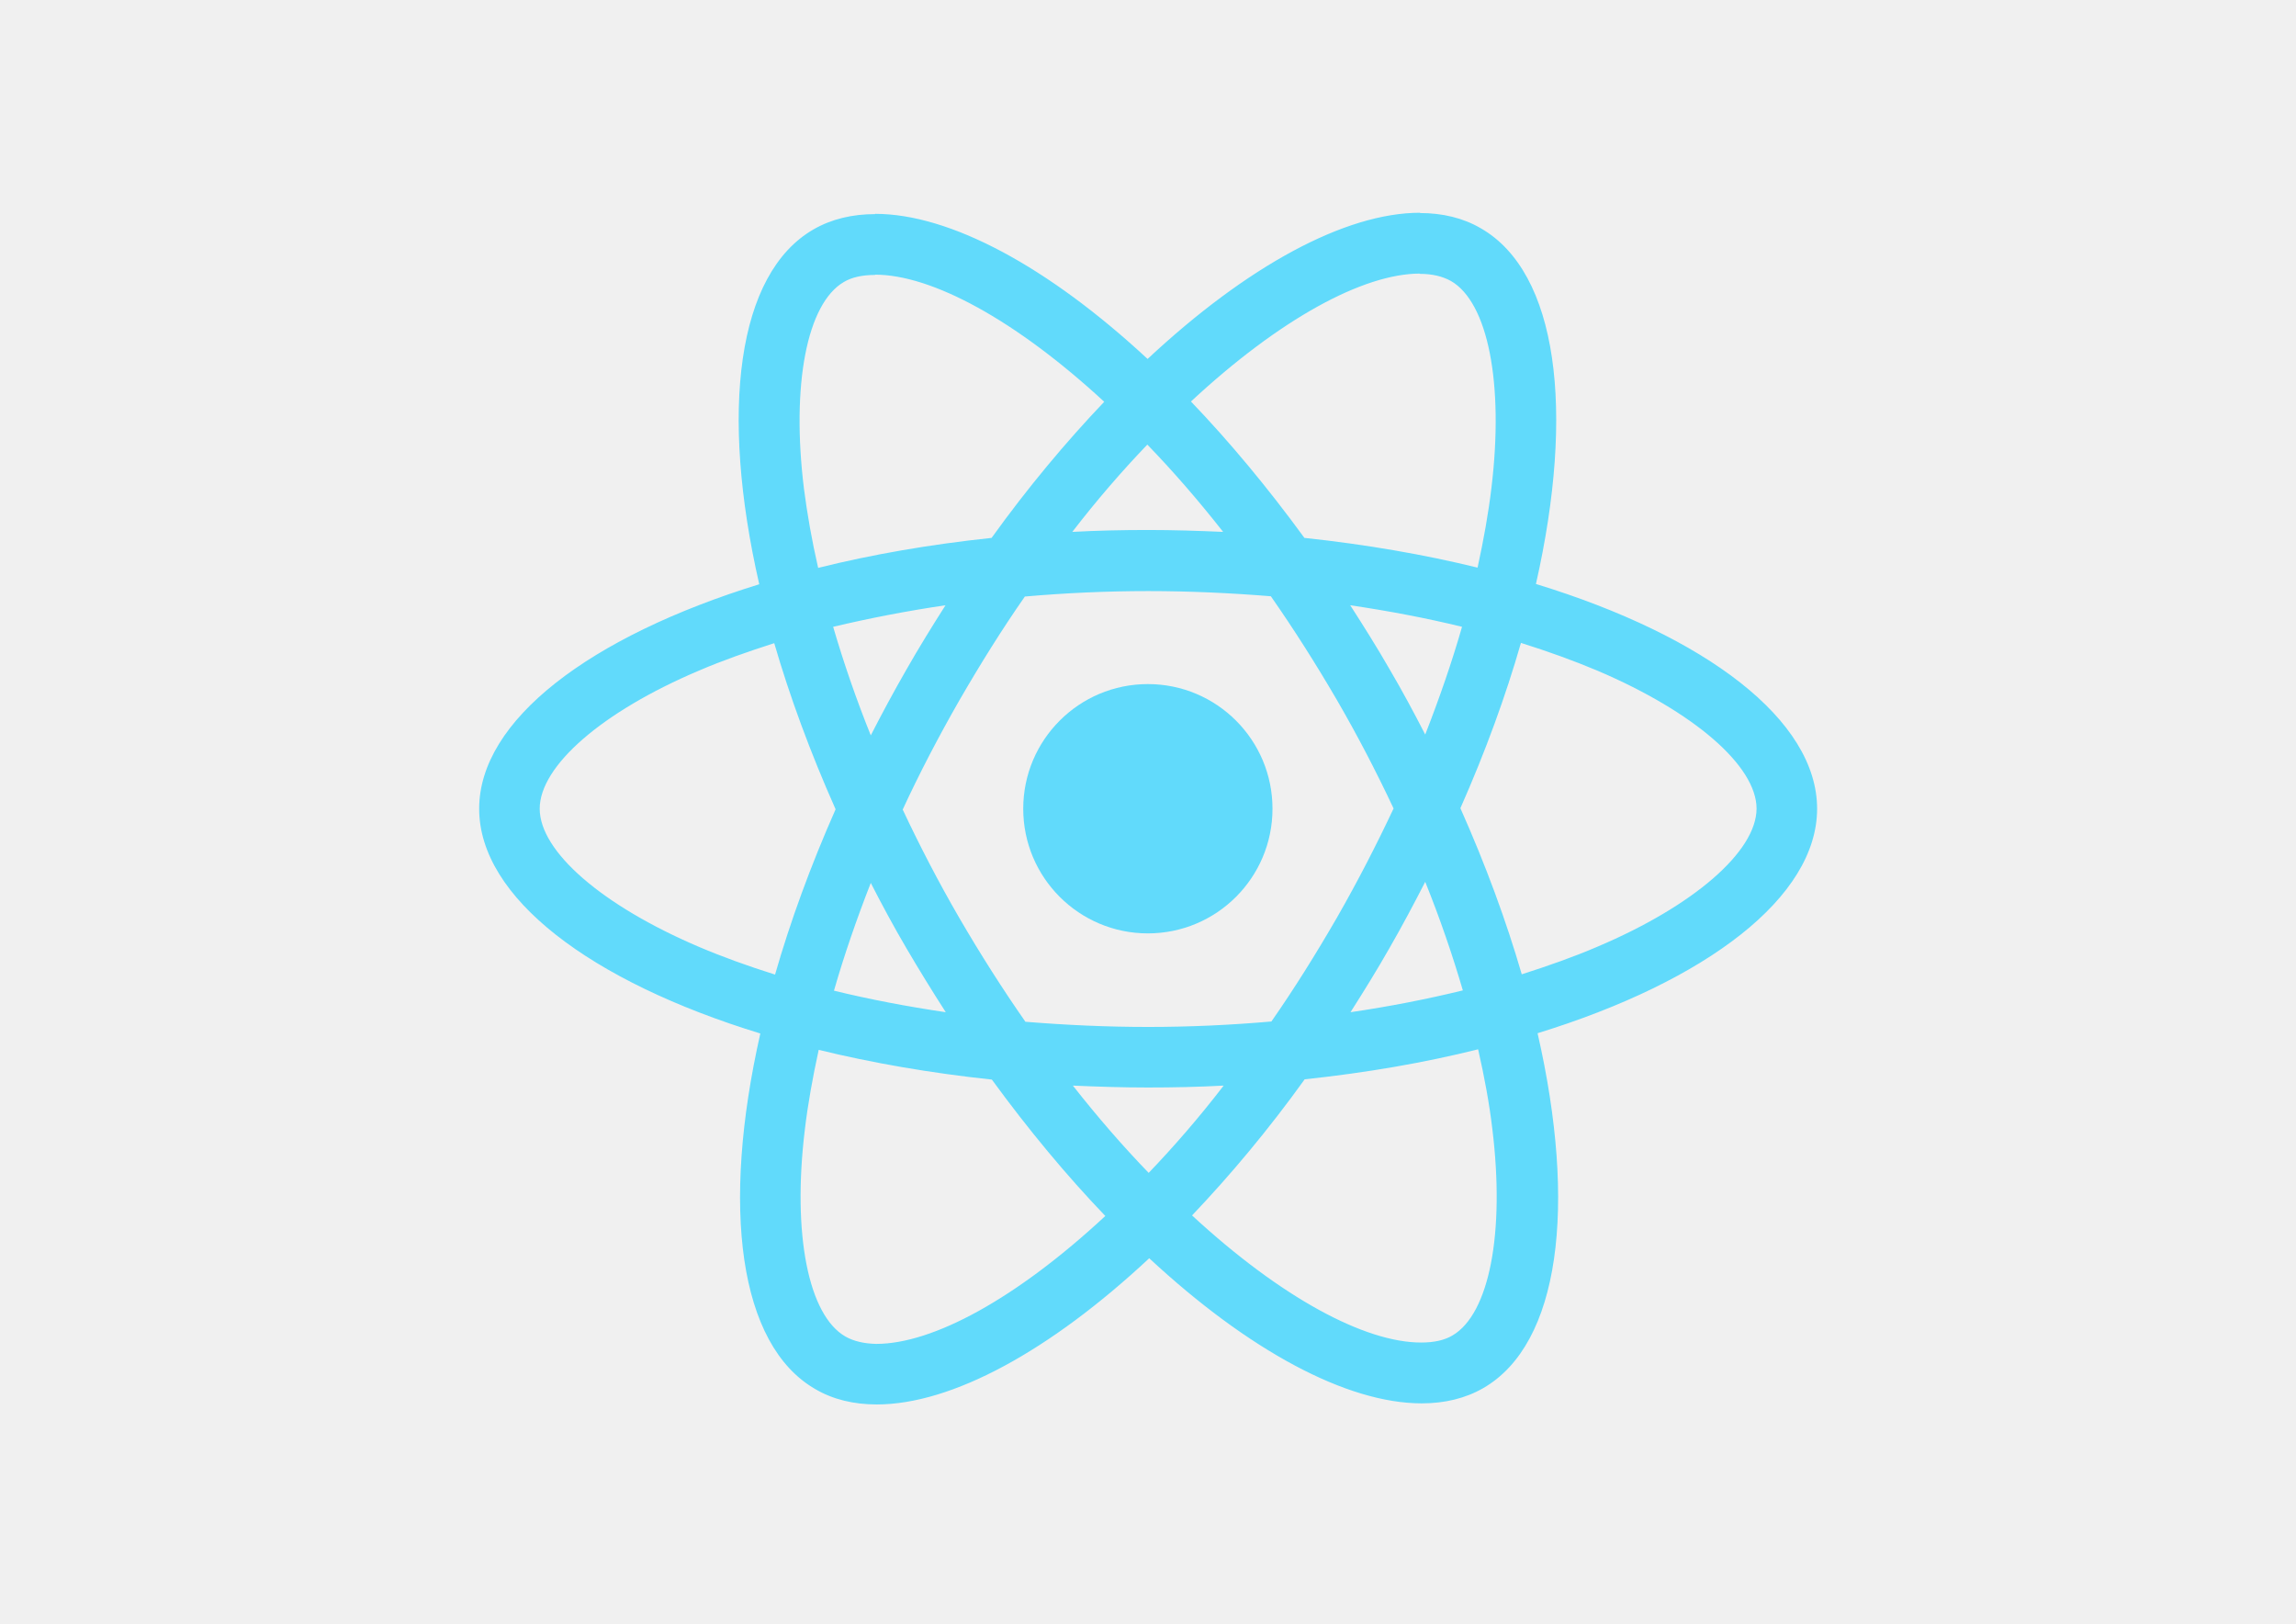
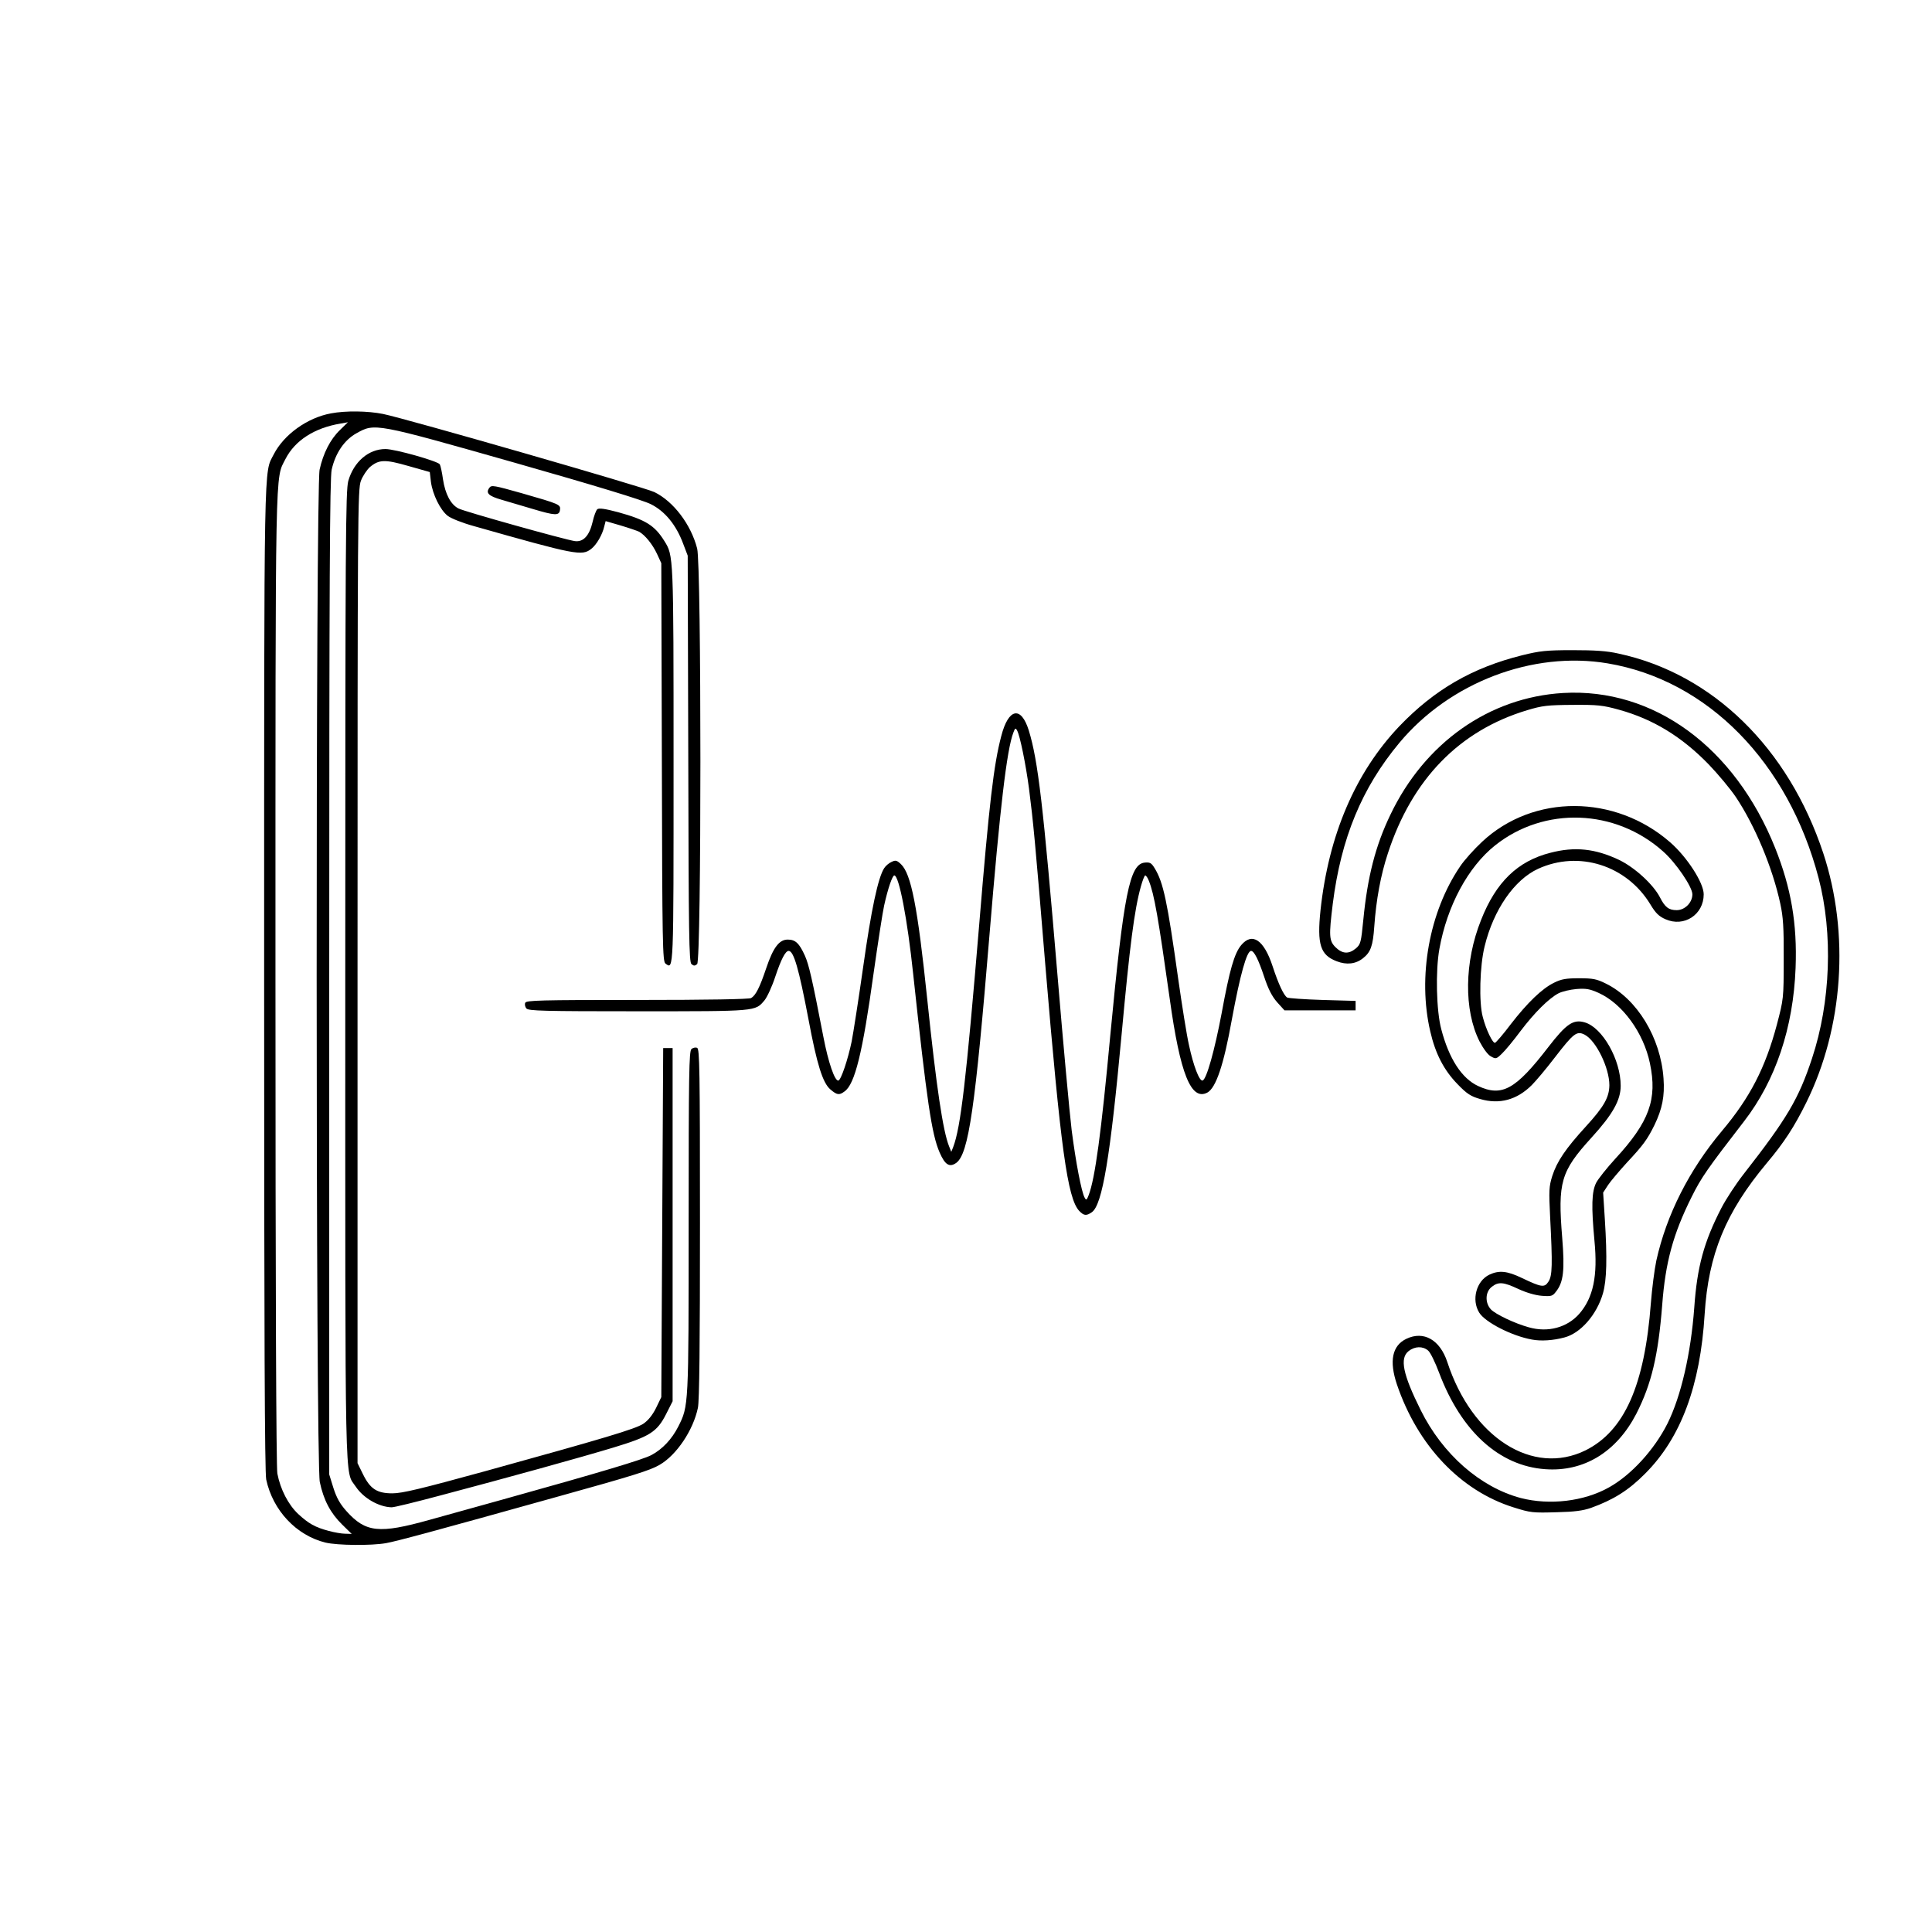
- <svg xmlns="http://www.w3.org/2000/svg" viewBox="0 0 841.9 595.3">
-   <g fill="#61DAFB">
-     <path d="M666.3 296.5c0-32.5-40.7-63.3-103.1-82.4 14.4-63.6 8-114.2-20.2-130.4-6.5-3.8-14.1-5.6-22.4-5.6v22.3c4.6 0 8.3.9 11.4 2.6 13.6 7.8 19.5 37.5 14.9 75.7-1.1 9.4-2.9 19.3-5.1 29.4-19.6-4.8-41-8.5-63.5-10.9-13.5-18.5-27.5-35.3-41.6-50 32.6-30.3 63.2-46.9 84-46.9V78c-27.5 0-63.5 19.6-99.9 53.6-36.4-33.8-72.4-53.2-99.9-53.2v22.3c20.7 0 51.4 16.5 84 46.6-14 14.7-28 31.4-41.3 49.9-22.6 2.4-44 6.1-63.6 11-2.3-10-4-19.7-5.2-29-4.7-38.2 1.1-67.9 14.6-75.8 3-1.8 6.9-2.6 11.5-2.6V78.5c-8.4 0-16 1.8-22.6 5.6-28.1 16.2-34.4 66.7-19.9 130.1-62.2 19.2-102.7 49.9-102.7 82.3 0 32.5 40.7 63.3 103.1 82.4-14.4 63.6-8 114.2 20.2 130.4 6.5 3.8 14.1 5.6 22.5 5.6 27.5 0 63.5-19.6 99.9-53.6 36.4 33.8 72.4 53.2 99.9 53.2 8.4 0 16-1.8 22.6-5.6 28.1-16.2 34.4-66.7 19.9-130.1 62-19.1 102.5-49.9 102.5-82.3zm-130.2-66.7c-3.7 12.9-8.3 26.2-13.5 39.5-4.1-8-8.4-16-13.1-24-4.6-8-9.5-15.8-14.4-23.4 14.2 2.1 27.9 4.7 41 7.9zm-45.8 106.5c-7.8 13.5-15.8 26.3-24.1 38.2-14.9 1.3-30 2-45.2 2-15.1 0-30.2-.7-45-1.9-8.3-11.9-16.4-24.6-24.2-38-7.6-13.1-14.5-26.4-20.8-39.8 6.2-13.4 13.2-26.8 20.7-39.9 7.8-13.5 15.8-26.3 24.1-38.2 14.9-1.3 30-2 45.2-2 15.1 0 30.2.7 45 1.9 8.3 11.9 16.4 24.6 24.2 38 7.6 13.1 14.5 26.4 20.8 39.8-6.3 13.4-13.2 26.8-20.7 39.9zm32.3-13c5.4 13.4 10 26.8 13.8 39.8-13.1 3.2-26.9 5.9-41.2 8 4.9-7.7 9.8-15.6 14.4-23.7 4.6-8 8.9-16.1 13-24.1zM421.2 430c-9.3-9.6-18.6-20.3-27.8-32 9 .4 18.2.7 27.5.7 9.4 0 18.7-.2 27.8-.7-9 11.7-18.3 22.4-27.5 32zm-74.4-58.9c-14.2-2.1-27.9-4.7-41-7.9 3.7-12.9 8.3-26.2 13.5-39.5 4.1 8 8.4 16 13.1 24 4.7 8 9.5 15.8 14.4 23.4zM420.7 163c9.3 9.6 18.6 20.3 27.8 32-9-.4-18.2-.7-27.5-.7-9.4 0-18.7.2-27.8.7 9-11.7 18.3-22.4 27.5-32zm-74 58.9c-4.9 7.7-9.8 15.6-14.4 23.7-4.6 8-8.9 16-13 24-5.4-13.4-10-26.8-13.8-39.8 13.1-3.1 26.9-5.8 41.2-7.9zm-90.5 125.2c-35.4-15.1-58.3-34.9-58.3-50.6 0-15.7 22.9-35.6 58.3-50.6 8.6-3.7 18-7 27.7-10.1 5.7 19.6 13.2 40 22.5 60.9-9.2 20.8-16.6 41.1-22.2 60.6-9.9-3.1-19.3-6.5-28-10.2zM310 490c-13.6-7.8-19.5-37.5-14.9-75.7 1.1-9.4 2.9-19.3 5.1-29.4 19.6 4.8 41 8.5 63.5 10.9 13.5 18.5 27.5 35.3 41.6 50-32.6 30.3-63.2 46.9-84 46.9-4.5-.1-8.3-1-11.3-2.7zm237.2-76.2c4.7 38.2-1.1 67.9-14.6 75.8-3 1.8-6.9 2.6-11.5 2.6-20.7 0-51.4-16.5-84-46.6 14-14.7 28-31.4 41.3-49.9 22.6-2.4 44-6.1 63.6-11 2.3 10.1 4.1 19.8 5.2 29.1zm38.5-66.7c-8.6 3.7-18 7-27.7 10.1-5.7-19.6-13.2-40-22.5-60.9 9.2-20.8 16.6-41.1 22.2-60.6 9.9 3.1 19.3 6.5 28.1 10.2 35.4 15.1 58.3 34.9 58.3 50.6-.1 15.7-23 35.6-58.4 50.6zM320.8 78.4z" />
-     <circle cx="420.9" cy="296.5" r="45.7" />
-     <path d="M520.5 78.1z" />
+ <svg xmlns="http://www.w3.org/2000/svg" version="1.0" width="1024px" height="1024px" viewBox="0 0 1024 1024" preserveAspectRatio="xMidYMid meet" id="svg9">
+   <defs id="defs9" />
+   <g fill="#000000" id="g5">
+     <path d="M169.5 820.6 c-15.5 -3.8 -27.9 -17.1 -31.4 -33.4 -0.8 -3.9 -1.1 -77.3 -1.1 -269 0 -284.8 -0.2 -269.9 5.1 -280.4 5.4 -10.5 17.8 -19.4 30.3 -21.7 8 -1.5 25.6 -1.3 33.6 0.3 11.9 2.4 138.4 38.8 143.8 41.4 6.3 3.1 15 11.9 18.6 19 5.8 11.4 5.6 7 5.6 126.2 0 83.9 -0.3 109.9 -1.2 110.8 -1.6 1.6 -8.3 1.5 -9.7 -0.1 -0.7 -1 -1.1 -32.5 -1.3 -108.8 -0.2 -68.9 -0.7 -108.2 -1.3 -109.6 -0.7 -1.5 -0.9 33.8 -0.7 107.4 0.2 80.9 -0.1 109.9 -0.9 110.9 -1.4 1.7 -7 1.8 -9.2 0.1 -1.5 -1.1 -1.7 -9.3 -1.9 -106.7 l-0.3 -105.5 -2.4 -5.2 c-3.1 -6.9 -8.5 -11.7 -15.4 -13.7 -6.7 -2 -6.7 -2 -6.7 -0.1 0 2.7 -3.8 9.2 -6.6 11.4 -2.2 1.7 -4.1 2.1 -10.2 2.1 -6.1 0 -11.4 -1.1 -27.6 -5.6 -38.2 -10.6 -41.1 -11.5 -44.3 -14 -3.9 -3 -8 -11.3 -8.9 -18 l-0.6 -5.2 -9.2 -2.6 c-5.1 -1.4 -10.1 -2.6 -11.3 -2.6 -3.3 0 -8 4.6 -10 9.8 -1.7 4.5 -1.8 15.4 -1.8 259.7 l0 255 2.8 5.7 c3.3 6.8 7.7 10.3 12.7 10.2 1.9 0 22.6 -5.3 46 -11.7 62.5 -17.1 79.8 -22.3 84 -25.1 2.5 -1.7 4.8 -4.5 6.7 -8.3 l2.8 -5.8 0.5 -92.5 0.5 -92.5 5.5 0 5.5 0 0.5 95 c0.3 52.3 0.8 93.2 1.2 91 0.4 -2.2 0.8 -44.6 0.8 -94.1 0 -76.8 0.2 -90.3 1.4 -91.3 0.8 -0.7 3.4 -1.1 5.8 -0.9 l4.3 0.3 0.3 95 c0.2 67.4 0 96.7 -0.8 101 -2.3 12.3 -11.1 25.6 -20.4 30.9 -4.9 2.9 -14.2 5.8 -53.1 16.6 -66.2 18.5 -86.3 23.9 -91.9 24.9 -7.9 1.5 -31.8 1.2 -38.1 -0.3z m3 -16.3 c-1.4 -2.1 -3.6 -6.7 -4.8 -10.3 l-2.2 -6.5 -0.3 -266.5 c-0.2 -189.4 0 -268.4 0.8 -273 0.6 -3.6 2.2 -8.9 3.5 -11.8 1.3 -2.8 2.2 -5.2 1.9 -5.2 -0.3 0 -1.9 0.7 -3.5 1.6 -5.1 2.6 -10.9 8.5 -13.6 13.7 -5.5 11 -5.3 -2.9 -5.3 272.3 0 164.7 0.4 256 1 259.4 2.4 12.5 10.3 23.5 20.3 28 2.3 1.1 4.3 2 4.5 2 0.1 0 -0.9 -1.7 -2.3 -3.7z m52.5 -2 c64.8 -17.6 112 -31.3 117.2 -34 2.5 -1.4 6.1 -4.1 8 -6 l3.3 -3.5 -5 3.4 c-5.6 3.7 -19.3 8.1 -62 19.9 -51.5 14.2 -74 19.9 -78.5 19.9 -13.4 0 -22.5 -7 -26.4 -20 -1.4 -4.8 -1.6 -31.1 -1.6 -264.9 0 -286.6 -0.5 -266.5 6.2 -274.5 7.2 -8.8 17.6 -9.9 37.3 -4.1 6.5 1.9 12.2 4 12.6 4.6 0.4 0.7 1.2 4.3 1.7 8 1.3 8.7 4.3 13.6 9.6 15.9 2.3 1 16.2 5.1 31 9.1 19.7 5.3 27.3 7 28.5 6.2 0.9 -0.5 2.4 -3.6 3.4 -6.9 2.6 -8.4 3 -8.9 7 -9.2 6.6 -0.6 29.2 6.5 31.2 9.8 0.3 0.5 1.1 1 1.7 1 2.3 0 -2.6 -4 -8.6 -7 -7.2 -3.6 -135.1 -40.2 -140.8 -40.2 -2.3 -0.1 -5.7 1.1 -9 2.9 -6.3 3.5 -11 10.5 -13 19.2 -1 4.5 -1.3 56.6 -1.3 266.1 l0 260.5 2.2 7.1 c4.1 13.1 16.3 23.4 25.8 21.7 1.7 -0.2 10.4 -2.5 19.5 -5z" id="path1" />
+     <path d="M282 273.5 c-4.1 -1.3 -11.2 -3.3 -15.8 -4.6 -9.4 -2.4 -11.2 -3.8 -11.2 -8 0 -8.3 3 -8.6 24.8 -2.4 21.7 6.2 20.4 5.5 20 11.8 l-0.3 5.2 -5 0.2 c-2.9 0.1 -8.1 -0.8 -12.5 -2.2z" id="path2" />
+     <path d="M808 804.4 c-10.6 -2 -25.1 -8.6 -34.5 -15.7 -20.7 -15.5 -38.5 -46.3 -38.5 -66.5 0 -12.1 4.8 -17.2 16.3 -17.2 10.5 0 15.5 3.7 18.8 13.9 8.2 25.1 24.3 43.5 43.2 49.3 8.9 2.7 14.9 2 24.4 -2.7 20.3 -10 31.1 -34.4 34.3 -77.9 0.6 -7.6 1.9 -17.8 2.9 -22.5 5.4 -24.3 17.4 -48 34.7 -68.6 15 -17.8 23.2 -33.6 29.2 -56.5 3.4 -13 3.5 -14.2 3.6 -31.5 0.1 -19.7 -1 -27 -6.6 -44 -3.9 -12 -12.3 -29.4 -18.8 -39.1 -2.9 -4.3 -9.4 -12.1 -14.4 -17.3 -14.3 -14.7 -29.4 -23.9 -47.4 -28.8 -18.8 -5.2 -38.8 -3.2 -58.2 5.8 -37.9 17.6 -62.1 57.9 -65.6 109.2 -0.8 11.2 -2.6 15 -8.4 17.9 -8.3 4.2 -21.5 0.9 -25.2 -6.2 -2.1 -4.1 -2.4 -12.9 -0.7 -27.8 4.2 -38.9 18.5 -72 41.6 -96.3 18.6 -19.4 38.5 -31 65.1 -37.6 9.7 -2.5 12.5 -2.7 29.7 -2.7 14.7 -0.1 20.9 0.3 27.3 1.7 43.3 9.5 78.3 39 99.8 84.2 11.5 24.2 16.3 44.6 17.1 72.1 1.4 48.6 -10.9 87.1 -38.3 119.9 -21.8 26.1 -30.9 48.3 -32.9 80 -3.3 54.5 -23.9 89.6 -60.2 102.7 -4.7 1.7 -8.7 2.1 -20.8 2.3 -8.2 0.2 -16.1 0.1 -17.5 -0.1z m27.5 -13.4 c18.3 -4.7 35.3 -19.5 45.3 -39.5 7.2 -14.5 12.4 -37.1 14.2 -61.5 1.5 -21.5 5.1 -34.8 14.4 -52.8 2.5 -4.8 7.7 -12.7 11.6 -17.7 17.7 -22.6 22.5 -29.6 27.6 -40 10.4 -21.4 16 -43.5 17.1 -68 1.8 -42.1 -17.4 -90.5 -48.2 -121 -20 -19.8 -42.3 -31.5 -68.4 -35.9 -11.8 -2 -18.5 -2 -29.7 -0.1 -29.8 5.2 -56.3 20.1 -74.7 42.2 -20.2 24.4 -31.6 52.4 -35.7 88.1 -1 9.2 -0.9 10.6 0.5 12.8 2.3 3.5 4.3 4 6.8 1.6 1.7 -1.8 2.3 -4.3 3.3 -14.9 2.2 -22.5 6.5 -39 14.3 -55.4 14.9 -31.3 40.8 -53.5 71.7 -61.5 12.2 -3.2 31.6 -4.2 44.9 -2.5 52 6.9 95.3 57.4 103.6 120.6 1.7 13.4 0.6 43.4 -2.1 56 -4.6 21.7 -13.1 41 -24.6 55.8 -19.4 25.1 -22.7 29.8 -27.8 40.1 -9.8 19.6 -13.9 34.6 -15.6 57.3 -2.1 26.8 -5.7 41.9 -13.7 57.6 -8 15.4 -20.5 25.7 -35.1 28.8 -8.6 1.7 -25.3 0.7 -32.7 -2.1 -19 -7.2 -33.2 -23.3 -42.6 -48.2 -2.1 -5.5 -4.3 -10.6 -5 -11.4 -1.6 -2 -4.3 -1.7 -6.3 0.5 -1.7 1.9 -1.7 2.2 -0.1 7.3 1 2.9 4.2 10.3 7.1 16.3 11.8 24.2 31.6 41.7 53.5 47.5 9.6 2.5 16.7 2.5 26.4 0z" id="path3" />
+     <path d="M809 713 c-10.6 -1.9 -24.9 -9.2 -28 -14.3 -1.5 -2.4 -2 -5 -2 -10.6 0 -12.3 4.8 -17.1 17.2 -17.1 5.2 0 7.7 0.6 13.6 3.5 l7.2 3.4 1.2 -2.2 c1.3 -2.5 1.4 -5.4 0.3 -30.7 -0.6 -16.8 -0.5 -19.1 1.3 -24.6 2.5 -7.9 7 -14.5 18.2 -26.9 5.2 -5.8 9.7 -11.8 10.6 -14.2 1.6 -4.1 1.6 -4.6 -0.5 -11 -2.6 -7.9 -8.4 -16.6 -10.9 -16.1 -0.9 0.2 -4.9 4.6 -8.9 9.8 -15.7 20.3 -20.7 24 -33.4 24.8 -11.8 0.7 -17.9 -1.5 -25.4 -9.2 -7.1 -7.3 -11.7 -16 -14.5 -27.7 -2.6 -11.2 -3.5 -28.8 -2.1 -42 4.8 -44.1 28.5 -74.8 63.3 -82 31.9 -6.5 63.6 4.1 80.9 27.2 6.7 8.8 8.9 14 8.9 20.9 0 11.5 -4.5 16.8 -15 17.7 -9.6 0.9 -14.2 -1.4 -19.4 -9.6 -7.5 -11.6 -16.8 -18.4 -29.8 -21.7 -16.8 -4.3 -36.1 6.9 -45.6 26.6 -9.1 18.9 -11.1 40.7 -5 56.3 0.6 1.5 1.3 2.7 1.7 2.7 0.3 -0.1 3.3 -3.7 6.6 -8.2 7.2 -9.7 14.8 -16.8 21.2 -19.9 4.2 -2.1 6.2 -2.4 16.3 -2.4 10.5 0 12 0.2 17.1 2.8 7.9 3.8 14 9.6 19.9 18.5 7 10.6 10.1 20.7 10.7 34.8 0.6 12.6 -0.4 18.8 -4.8 27.7 -3.8 7.7 -6 10.7 -14.7 20 -4 4.4 -8.5 9.7 -9.9 11.8 l-2.6 4 1.3 16.9 c2 25.8 -0.1 39.1 -7.6 49.3 -7.6 10.4 -20.9 14.5 -37.4 11.7z m18.6 -14.3 c10.9 -5.6 16.5 -20.9 14.5 -39.2 -0.6 -5.2 -1.1 -14.4 -1.1 -20.5 0 -13.6 0.8 -15.5 12.1 -27.8 4.4 -4.8 9.8 -11.3 12 -14.6 3.8 -5.6 7.9 -16.6 7.9 -21 -0.1 -5.4 -3.3 -16.7 -7 -24.2 -7 -14.1 -21.8 -25.6 -30.8 -23.9 -7.8 1.5 -15.8 7.9 -25.1 20.5 -3 4.1 -7.3 9.4 -9.4 11.8 -3.5 3.7 -4.5 4.2 -8.4 4.2 -5.4 0 -8.3 -2.6 -11.9 -10.5 -4.2 -9 -5.7 -20.1 -5.1 -35.5 0.7 -14.8 2.1 -21.8 6.7 -33.4 7.9 -20.1 19.4 -31.2 36.7 -35.6 20.7 -5.4 42.4 -0.1 55.9 13.4 3.3 3.4 7.1 8.1 8.5 10.5 3.3 6.1 5.3 7.2 8 4.4 2.9 -2.9 2.2 -5.2 -4.3 -13.8 -15.7 -20.7 -42.8 -31.1 -65.8 -25.1 -28.7 7.4 -48.9 32.2 -55 67.6 -5 28.7 4.7 59.9 20.8 66.8 4.2 1.8 5.4 2 8.8 0.9 4.9 -1.4 11.4 -7.9 22.1 -21.8 8.8 -11.4 12.2 -13.9 19.2 -13.9 5.8 0 10 2 14.3 6.8 7.2 8 10.8 18.2 10.8 30.7 0 10.9 -2.9 16.6 -15.5 30.5 -5.9 6.5 -10.8 13 -12.8 17 -2.9 5.9 -3.2 7.2 -3.2 16 0 5.2 0.4 15.6 0.9 23 1 14.8 -0.3 22.8 -4.3 26.4 -3.1 2.9 -16.8 1.9 -24.2 -1.7 -6.6 -3.2 -8 -3.3 -10.3 -0.8 -2.6 2.9 -0.4 5.6 7.9 9.6 13 6.3 19.7 7.1 27.1 3.2z" id="path4" />
+     <path d="M569 644.8 c-6.3 -6.7 -9.8 -32.7 -18 -131.3 -5.5 -65.9 -7.2 -83.3 -9.5 -98.9 -1.6 -10.2 -3.2 -17.9 -3.4 -16.1 -0.1 0.6 -0.8 4.8 -1.6 9.5 -2.1 12.3 -5 41.4 -9 89.9 -7.5 91.1 -11.1 116.3 -17.2 121.1 -3.3 2.6 -9.6 2.7 -12.2 0.1 -4.7 -4.7 -9.2 -25.9 -13.1 -62.6 -5 -47.3 -6.2 -57.5 -8.1 -68.4 -1.1 -6.3 -2.3 -11.9 -2.8 -12.4 -1.3 -1.3 -3.7 12.1 -8.6 46.3 -5.8 41.3 -9.8 57 -15.4 60 -1.1 0.5 -3.8 1 -6 1 -9.1 0 -12.4 -7.1 -18.6 -39.8 -3.9 -20.5 -6.2 -30.2 -7.5 -31.5 -0.4 -0.5 -2.2 3.5 -4 8.7 -3.5 10.5 -6.6 15.1 -11.7 17.2 -4.9 2.1 -124.5 2 -126.2 0 -0.7 -0.8 -1.1 -3.4 -0.9 -5.8 l0.3 -4.3 59.5 -0.5 c32.7 -0.3 60.1 -0.9 60.8 -1.3 1.8 -1.2 4.1 -6.1 7.3 -15.5 1.6 -4.7 4 -10 5.4 -11.8 2.5 -3.2 2.9 -3.4 9 -3.4 4.7 0 6.8 0.5 8.1 1.7 3.4 3.5 6.4 12.1 9.4 27.8 8.6 44.2 8.6 44.3 11.8 30.9 2.7 -11.2 3.5 -15.7 7.2 -42.9 5.7 -40.8 8.7 -53.5 13.7 -57.4 3.7 -3 10.3 -2.8 13.2 0.3 4.5 4.8 8.4 23.2 12.1 58.1 6.1 56.5 9.6 82.5 11 82.5 0.8 0 3.2 -14.8 4.9 -30.5 1.8 -15.4 3 -29.5 7.1 -78.8 6.3 -75.8 9.5 -98.9 14.9 -108.2 1.5 -2.6 2.3 -3 6.8 -3.3 6.2 -0.4 8.2 1.3 10.6 9 4.9 16 7.6 39.3 15.2 129.8 5.2 62.8 8.2 91.5 10.9 104.5 l1.3 6 1.1 -5.1 c2 -9 5.2 -35.9 8.7 -73.9 5.6 -59 8.3 -77.3 12.8 -86.5 l2.2 -4.5 6.2 -0.3 c6.1 -0.3 6.3 -0.2 8.3 3 4.7 7.6 6.5 16.4 13 61.3 4 27.9 7.4 45.5 9 45.5 1.2 0 4.5 -13.4 8 -32.5 3.7 -20.5 6.3 -29.3 10 -33.7 2.6 -3 3.2 -3.3 8.5 -3.3 5.1 0 5.9 0.3 8.5 3.1 1.5 1.8 4 6.8 5.5 11.5 3.1 9.5 5.9 15.4 7.7 16.6 0.7 0.4 9.2 1 18.8 1.3 l17.5 0.5 0 5.5 0 5.5 -21.9 0 -21.8 0 -3.9 -4.3 c-2.7 -3.1 -4.7 -7 -6.9 -13.8 -1.8 -5.2 -3.4 -9.3 -3.7 -9.1 -1 1 -4.4 15.9 -7.3 32 -4.4 24.1 -8.5 36.3 -12.9 38.7 -1.1 0.5 -4 1 -6.5 1 -11.1 0 -13.8 -9 -23.1 -75 -2.5 -17.6 -5.1 -31.9 -5.9 -32.8 -1.8 -1.7 -5.7 27.7 -10.1 75.8 -6 65 -10.2 90.6 -15.8 94.5 -3.3 2.3 -10.2 2 -12.7 -0.7z" id="path5" />
+   </g>
+   <g fill="#ffffff" id="g9" style="fill:#ffffff;fill-opacity:1">
+     <path d="M0 512 l0 -512 512 0 512 0 0 512 0 512 -512 0 -512 0 0 -512z m204.6 305.9 c5.6 -1 25.7 -6.4 91.9 -24.9 38.9 -10.8 48.2 -13.7 53.1 -16.6 9 -5.2 17.8 -18.3 20.3 -30.2 0.8 -3.6 1.1 -34.1 1.1 -97.8 0 -81.6 -0.2 -92.5 -1.5 -93 -0.8 -0.4 -2.2 -0.1 -3 0.6 -1.3 1.1 -1.5 12.9 -1.5 91.9 0 98.2 0 97.2 -5.5 108.2 -3.4 6.7 -8.4 12 -14.2 15.1 -4.5 2.4 -26.5 9 -79.3 23.7 -11.8 3.3 -29.1 8.1 -38.5 10.7 -26.5 7.4 -33.7 6.7 -43.9 -4.7 -3.4 -3.8 -5.2 -7 -6.9 -12.3 l-2.2 -7.1 0 -263.5 c0 -211.9 0.3 -264.6 1.3 -269.1 2 -8.8 6.7 -15.7 13.2 -19.3 9.7 -5.4 9.7 -5.4 84 15.7 42.2 12 67.8 19.8 71.9 21.9 7.5 3.7 13.5 11 17.2 21 l2.4 6.3 0.3 107.6 c0.2 93.6 0.4 107.9 1.7 108.9 1.2 1 1.8 1 3 0 2.3 -1.9 2.3 -211.6 0 -220.3 -3.3 -12.8 -12.6 -25 -22.7 -29.9 -5.4 -2.6 -131.9 -39 -143.8 -41.4 -8 -1.6 -19.7 -1.8 -27.6 -0.3 -12.5 2.3 -24.9 11.2 -30.3 21.7 -5.3 10.5 -5.1 -4.2 -5.1 277.4 0 189.5 0.3 262.1 1.1 266 3.5 16.3 15.9 29.6 31.4 33.4 6.3 1.5 24.2 1.7 32.1 0.3z m638.7 -18.7 c11.9 -4.3 19.9 -9.3 28.7 -18.2 18.9 -18.9 29.2 -46.5 31.5 -84.5 2 -31.7 11.1 -53.9 32.9 -80 9.2 -10.9 14.7 -19.4 21 -32.2 19.6 -39.6 23 -89.5 9 -132 -18.5 -55.9 -58.7 -95.2 -108.6 -105.9 -6.1 -1.4 -12.6 -1.8 -24.3 -1.8 -13.9 0 -17.4 0.4 -26.7 2.7 -26.5 6.6 -46.5 18.2 -65.1 37.6 -23.4 24.6 -37.5 57.7 -41.8 97.5 -1.9 18.2 -0.1 23.8 8.6 27.1 5.2 2 10 1.5 13.9 -1.6 4.1 -3.2 5.3 -6.6 6 -16.9 1 -14.1 3.4 -27.2 7.2 -38.7 12.8 -39.3 37.9 -65.1 73.9 -75.9 8 -2.4 10.7 -2.7 24 -2.8 13.3 -0.1 16.1 0.2 24.7 2.6 18 5 33.1 14.2 47.4 28.9 5 5.2 11.5 13 14.4 17.3 10.1 15.1 19.5 37.5 23.6 56.6 1.5 6.9 1.9 12.5 1.8 29.5 0 20.8 -0.1 21.1 -3.6 34.5 -6.1 22.9 -14.2 38.7 -29.2 56.5 -17.3 20.6 -29.3 44.3 -34.7 68.6 -1 4.7 -2.3 14.9 -2.9 22.5 -3.3 43.7 -14 67.8 -34.6 78.1 -28 13.8 -60.2 -6.7 -73.3 -46.8 -3.9 -11.8 -12.5 -16.7 -21.7 -12.3 -7.5 3.6 -9.2 11.7 -5 24.2 11 32.4 33.7 56.3 61.7 65.1 9.2 2.9 10.2 3 23.4 2.6 8.9 -0.2 13.5 -0.8 17.8 -2.3z m-609.8 -6.6 c36.3 -9.6 74.2 -20.1 91.4 -25.3 19.5 -5.9 23.3 -8.3 28.1 -17.7 l3.5 -6.9 0 -93.6 0 -93.6 -2.5 0 -2.5 0 -0.5 92.5 -0.5 92.5 -2.8 5.8 c-1.9 3.8 -4.2 6.6 -6.7 8.3 -4.2 2.8 -20.7 7.7 -84 25.2 -33.9 9.3 -43.8 11.7 -49 11.7 -8.2 0 -11.8 -2.3 -15.7 -10.3 l-2.8 -5.7 0 -258 c0 -247.2 0.1 -258.2 1.8 -262.7 1 -2.6 3.2 -5.8 4.7 -7.2 4.9 -4.1 8 -4.2 20.5 -0.6 l11.3 3.2 0.6 5.2 c0.9 6.7 5 15 8.9 18 1.8 1.4 7.9 3.8 13.7 5.4 54.3 15.4 57.4 16 62.4 12.1 2.8 -2.2 5.9 -7.5 6.9 -12 l0.7 -2.7 7.9 2.3 c4.4 1.3 8.7 2.8 9.8 3.3 3.2 1.8 7.1 6.6 9.5 11.7 l2.3 5 0.3 105.5 c0.2 96.8 0.4 105.6 1.9 106.7 4.4 3.3 4.3 5.1 4.3 -105.6 0 -111.7 0 -110.5 -4.9 -118.4 -5.1 -8.2 -9.9 -11.2 -24.4 -15.2 -7.1 -1.9 -10.2 -2.3 -11.1 -1.6 -0.7 0.6 -1.8 3.6 -2.5 6.7 -1.7 7.3 -4.9 10.8 -9.4 10.2 -5.1 -0.7 -58.7 -15.7 -61.7 -17.3 -4.1 -2.1 -7 -7.6 -8.2 -15.4 -0.5 -3.7 -1.3 -7.3 -1.7 -8 -1.1 -1.7 -23.7 -8.1 -28.8 -8.1 -9 0 -16.8 6.8 -19.7 16.9 -1.4 5.2 -1.6 30 -1.6 262.2 0 280.7 -0.4 261.8 5.6 270.9 4 6 12.1 10.7 18.9 10.9 1.2 0.1 12.9 -2.8 26 -6.3z m595.6 -83.7 c8.6 -2.2 17.2 -12 20.5 -23.4 2 -7 2.3 -18.6 1 -39.2 l-0.9 -14.2 2.6 -4 c1.4 -2.1 5.9 -7.4 9.9 -11.8 8.7 -9.3 10.9 -12.3 14.7 -20 4.1 -8.5 5.5 -15.3 4.8 -24.7 -1.5 -21.6 -14 -42.2 -30.6 -50.3 -4.8 -2.4 -6.8 -2.8 -14.1 -2.8 -6.9 0 -9.4 0.4 -13.4 2.4 -6.3 3.1 -14 10.5 -22.9 22 -3.9 5.2 -7.7 9.6 -8.3 9.8 -1.2 0.4 -4.8 -7 -6.5 -13.7 -2.1 -7.6 -1.6 -27.2 1 -37.5 4.7 -19.3 15.7 -35.2 28.3 -41 21.6 -9.9 46.9 -1.9 59.5 18.8 2.8 4.7 4.6 6.4 8 7.9 9.9 4.4 20.3 -2.4 20.3 -13.2 0 -6.1 -8.8 -19.7 -17.7 -27.5 -29.3 -25.6 -72.6 -25.7 -99.7 -0.4 -4.3 4 -9.6 9.9 -11.7 13.1 -16.4 24.1 -22.6 58.6 -15.8 87.6 2.7 11.7 7.2 20.4 14.4 27.8 5 5.2 7.1 6.5 12 7.9 10.2 3 19.5 0.5 27.4 -7.4 2.1 -2.1 7.6 -8.6 12.1 -14.5 10.1 -13.1 11.7 -14.3 15.9 -12.2 6.1 3.2 13.1 17.6 13.1 26.8 -0.1 6.4 -2.8 11.3 -12.4 21.8 -10.8 11.8 -15.4 18.6 -17.9 26.4 -1.7 5.5 -1.8 7.6 -1.1 21.6 1.3 25.3 1.2 31.2 -0.9 34.3 -2.1 3.3 -3.7 3 -14.2 -2 -7.7 -3.7 -12 -4.1 -17.1 -1.7 -6.9 3.3 -9.6 13.3 -5.4 20.1 3.1 5.1 17.3 12.4 28 14.3 4.8 0.9 11.1 0.5 17.1 -1.1z m-250.4 -66.4 c5.6 -3.9 9.8 -29.5 15.8 -94.5 4.3 -46.7 6.7 -65.7 10.2 -78.2 0.9 -3.2 1.9 -5.8 2.3 -5.8 0.4 0 1.3 1.2 1.9 2.8 2.9 7.2 5 19.5 11.1 62.7 5.5 39.7 11.3 54.1 19.9 49.6 4.6 -2.5 8.7 -14.7 13 -38.7 4.4 -23.8 7.9 -36.4 10.2 -36.4 1.6 0 3.9 4.6 6.9 13.6 2.2 6.7 4.2 10.5 6.9 13.6 l3.9 4.3 18.8 0 18.9 0 0 -2.5 0 -2.5 -17.5 -0.5 c-9.6 -0.3 -18.1 -0.9 -18.8 -1.3 -1.8 -1.2 -4.6 -7.1 -7.7 -16.6 -4.6 -14 -10.8 -18.1 -16.6 -11.2 -3.7 4.4 -6.2 13.2 -10.4 36.1 -3.7 19.6 -8 35.1 -10.1 35.7 -1.7 0.5 -4.9 -7.9 -7.2 -18.7 -1.2 -5.2 -3.7 -21 -5.7 -35 -5.8 -41.4 -7.9 -51.3 -12.5 -58.8 -1.7 -2.8 -2.5 -3.3 -5.3 -3 -8 0.8 -11.1 16.7 -18.2 91.3 -4.8 51.8 -8.1 76.2 -11.5 85 -1 2.6 -1.3 2.8 -2.1 1.3 -1.7 -3 -4.7 -18.7 -6.9 -35.8 -1.1 -9.1 -4.5 -46 -7.5 -82 -7.6 -90.5 -10.3 -113.8 -15.2 -129.8 -4.1 -13.2 -10.8 -11.9 -14.6 2.9 -4 15.1 -6.4 35.6 -11.7 99.9 -6.9 82.6 -9.8 107.5 -13.8 118 l-1 2.5 -1.2 -3 c-3.2 -8 -6.7 -31.2 -11.5 -77.5 -5.2 -49.9 -8.6 -66.9 -14 -72 -2.1 -2 -2.8 -2.2 -4.9 -1.2 -1.4 0.6 -3.2 2.1 -4 3.4 -3.2 5 -6.8 21.7 -11.1 52.3 -2.5 17.6 -5.3 35.4 -6.1 39.5 -2 9.6 -5.6 20.3 -7 20.7 -1.9 0.6 -5.4 -9.6 -8 -23.2 -6 -31.1 -7.7 -38.3 -9.8 -43 -3 -6.6 -5 -8.5 -9.1 -8.5 -4.5 0 -7.7 4.2 -11.4 15.2 -3.5 10.4 -5.6 14.4 -8 15.8 -1.3 0.6 -22.3 1 -60.6 1 -51.3 0 -58.6 0.2 -59.1 1.5 -0.4 0.8 -0.1 2.2 0.6 3 1.1 1.3 9.1 1.5 59.2 1.5 63.2 0 62 0.1 67 -5.8 1.4 -1.7 4 -7.3 5.7 -12.5 3.1 -9.3 5.4 -13.7 7.1 -13.7 2.7 0 5.4 9.4 10.5 36.2 4.5 24.1 7.6 33.8 11.6 37.2 3.5 3 4.7 3.2 7.5 1.1 5.5 -3.8 9.6 -20.5 15.4 -62.5 2.3 -16.2 4.8 -32.4 5.6 -36 2 -9.1 4.4 -16 5.4 -16 2.5 0 6.9 22.9 10 52.2 7.3 67.9 9.8 84.9 14 94.6 2.9 6.7 5.3 8.1 8.9 5.5 6.5 -4.9 10 -29.1 17.6 -121.4 5.5 -66.5 9.1 -97.5 12.6 -106.6 0.9 -2.5 1.2 -2.6 2 -1.1 1.5 2.7 4.6 17.9 6.3 30.8 2.2 17.3 3.2 27.1 8.6 93 8.2 98.1 11.8 124.1 18 130.8 2.5 2.6 3.8 2.7 6.7 0.7z m-281.9 -372.2 c0.4 -2.9 -0.1 -3.1 -20.3 -8.9 -14.6 -4.1 -16 -4.4 -17.1 -2.9 -2.1 2.8 -0.5 4.4 6.5 6.4 3.6 1.1 11.1 3.3 16.6 4.9 11.7 3.5 13.9 3.6 14.3 0.5z" id="path6" style="fill:#ffffff;fill-opacity:1" />
+     <path d="M174.2 811.4 c-7.2 -1.9 -10.7 -3.9 -16.2 -9 -5.2 -4.9 -9.4 -13 -11 -21.4 -0.6 -3.4 -1 -95.7 -1 -262.4 0 -278.4 -0.2 -264.3 5.3 -275.3 5 -9.8 15.3 -16.5 29.2 -18.8 l3.9 -0.7 -4.2 4.1 c-5.2 5 -8.9 12.4 -10.8 21 -2.1 10.2 -2.1 526.3 0.1 536.6 2 9.6 5.7 16.5 11.8 22.5 l5.1 5 -3.5 -0.1 c-1.8 0 -5.8 -0.7 -8.7 -1.5z" id="path7" style="fill:#ffffff;fill-opacity:1" />
+     <path d="M806.1 794 c-21.5 -5.7 -41.5 -23.2 -53.1 -46.6 -9.5 -19.1 -11.2 -27.5 -6.4 -31.3 3.3 -2.6 7.5 -2.7 10.3 -0.3 1.2 0.9 3.8 6.3 5.9 11.9 11.7 31 31.9 49.3 56.2 51 20.5 1.5 37.8 -9.1 48.3 -29.4 8 -15.7 11.6 -30.8 13.7 -57.6 1.7 -22.7 5.8 -37.7 15.6 -57.3 5.1 -10.3 8.4 -15 27.8 -40.1 16.7 -21.6 26.1 -49.6 27.3 -81.3 0.9 -23.5 -2.4 -42.4 -10.8 -63.5 -21.4 -53.5 -64.4 -85 -112.4 -82.2 -39.2 2.3 -73.4 26.4 -91.6 64.6 -7.9 16.4 -12.1 32.9 -14.3 55.5 -1.2 12.1 -1.4 13.1 -4 15.3 -3.7 3.1 -7.1 2.9 -10.7 -0.6 -3.5 -3.5 -3.6 -6 -1.5 -23.1 4.4 -34.8 15.4 -61.4 35.3 -85.3 26.7 -32 70.6 -48.8 110.4 -42.1 53 8.9 95.7 52.4 111.8 113.8 7.7 29.4 6.4 65.8 -3.5 95.6 -7.1 21.5 -13.2 31.8 -36.4 61.5 -3.9 5 -9.1 12.9 -11.6 17.7 -9.3 18 -12.9 31.3 -14.4 52.8 -1.8 24.4 -7 47 -14.2 61.5 -7 13.9 -19.2 27.3 -31.1 33.9 -13.2 7.4 -31.4 9.5 -46.6 5.6z" id="path8" style="fill:#ffffff;fill-opacity:1" />
+     <path d="M810.3 703.5 c-7.6 -2.1 -17.6 -6.9 -20.1 -9.5 -3.2 -3.5 -3 -9.2 0.4 -11.9 3.6 -2.9 6.3 -2.6 14.2 1.1 4.1 1.9 8.8 3.3 12.3 3.6 5.1 0.4 5.8 0.2 7.6 -2.2 4 -5 4.7 -11.4 3.3 -28.6 -2.4 -29.4 -0.8 -35.1 15.5 -53 11.3 -12.4 15.5 -19.9 15.5 -27.5 0 -13.8 -9.6 -30.8 -19 -33.6 -6.1 -1.8 -9.8 0.7 -19.3 13 -17.4 22.6 -24.6 26.6 -37.3 20.7 -8.6 -4 -15.4 -14.4 -19.5 -30.1 -2.6 -9.7 -3.1 -30.9 -1 -42.5 4.1 -22.9 15.2 -43.5 29.5 -54.9 26.1 -20.8 63.7 -19.5 89.1 3.2 6.8 6 15.5 18.8 15.5 22.7 0 4.4 -4 8.4 -8.3 8.4 -4.2 0 -6.2 -1.5 -8.9 -6.8 -3.5 -6.8 -13.4 -15.9 -21.8 -19.9 -12.5 -5.9 -23.3 -7.1 -36.3 -3.7 -17.3 4.4 -28.8 15.5 -36.7 35.6 -8.9 22.2 -9.2 47.8 -0.8 64.4 2 3.8 4.4 7.1 6 7.9 2.6 1.5 2.9 1.4 5.8 -1.4 1.8 -1.7 6.2 -7 9.9 -12 7.5 -9.9 15 -17.3 20.1 -20 1.9 -1 6.2 -2 9.6 -2.3 5.2 -0.4 7.1 0 11.8 2.1 12.6 5.8 23.7 21 27.1 37.3 4 19 -0.3 31 -18.4 50.6 -4.4 4.8 -9 10.6 -10.1 12.7 -2.4 4.8 -2.6 12.5 -0.9 30.8 1.8 18.5 -0.6 30.1 -8.1 38.7 -6.4 7.2 -16.5 10 -26.7 7.1z" id="path9" style="fill:#ffffff;fill-opacity:1" />
  </g>
</svg>
